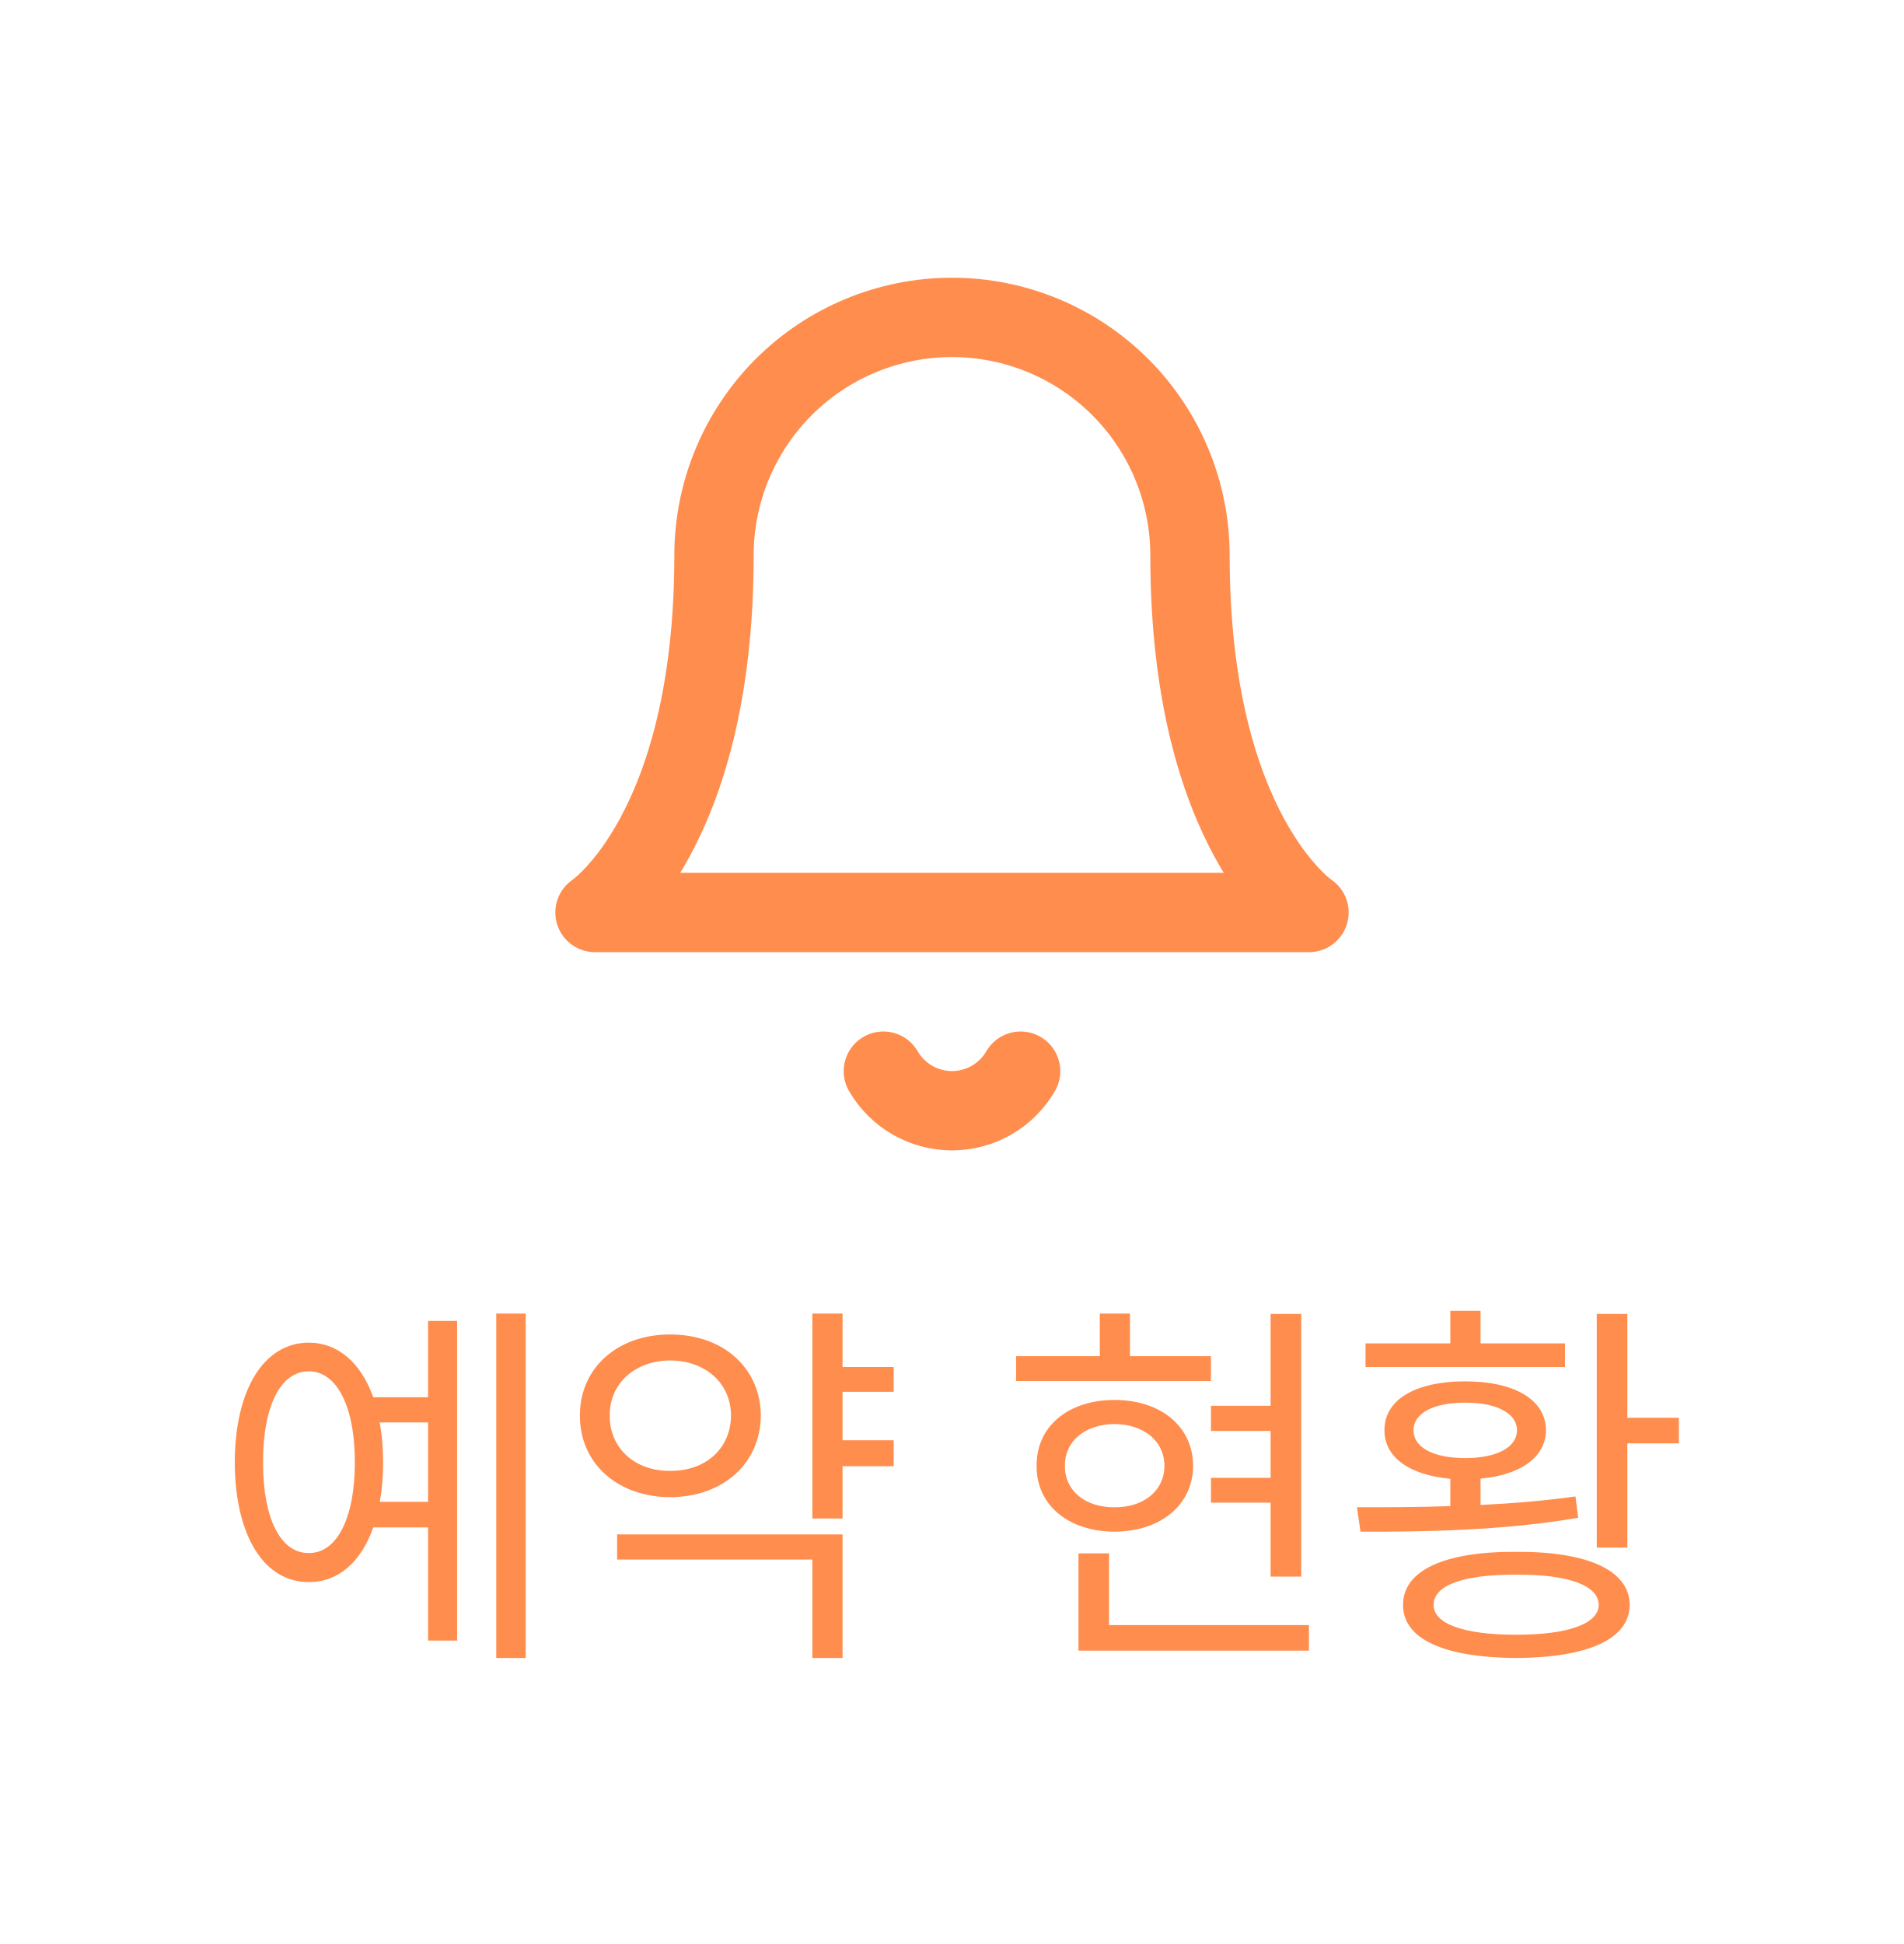
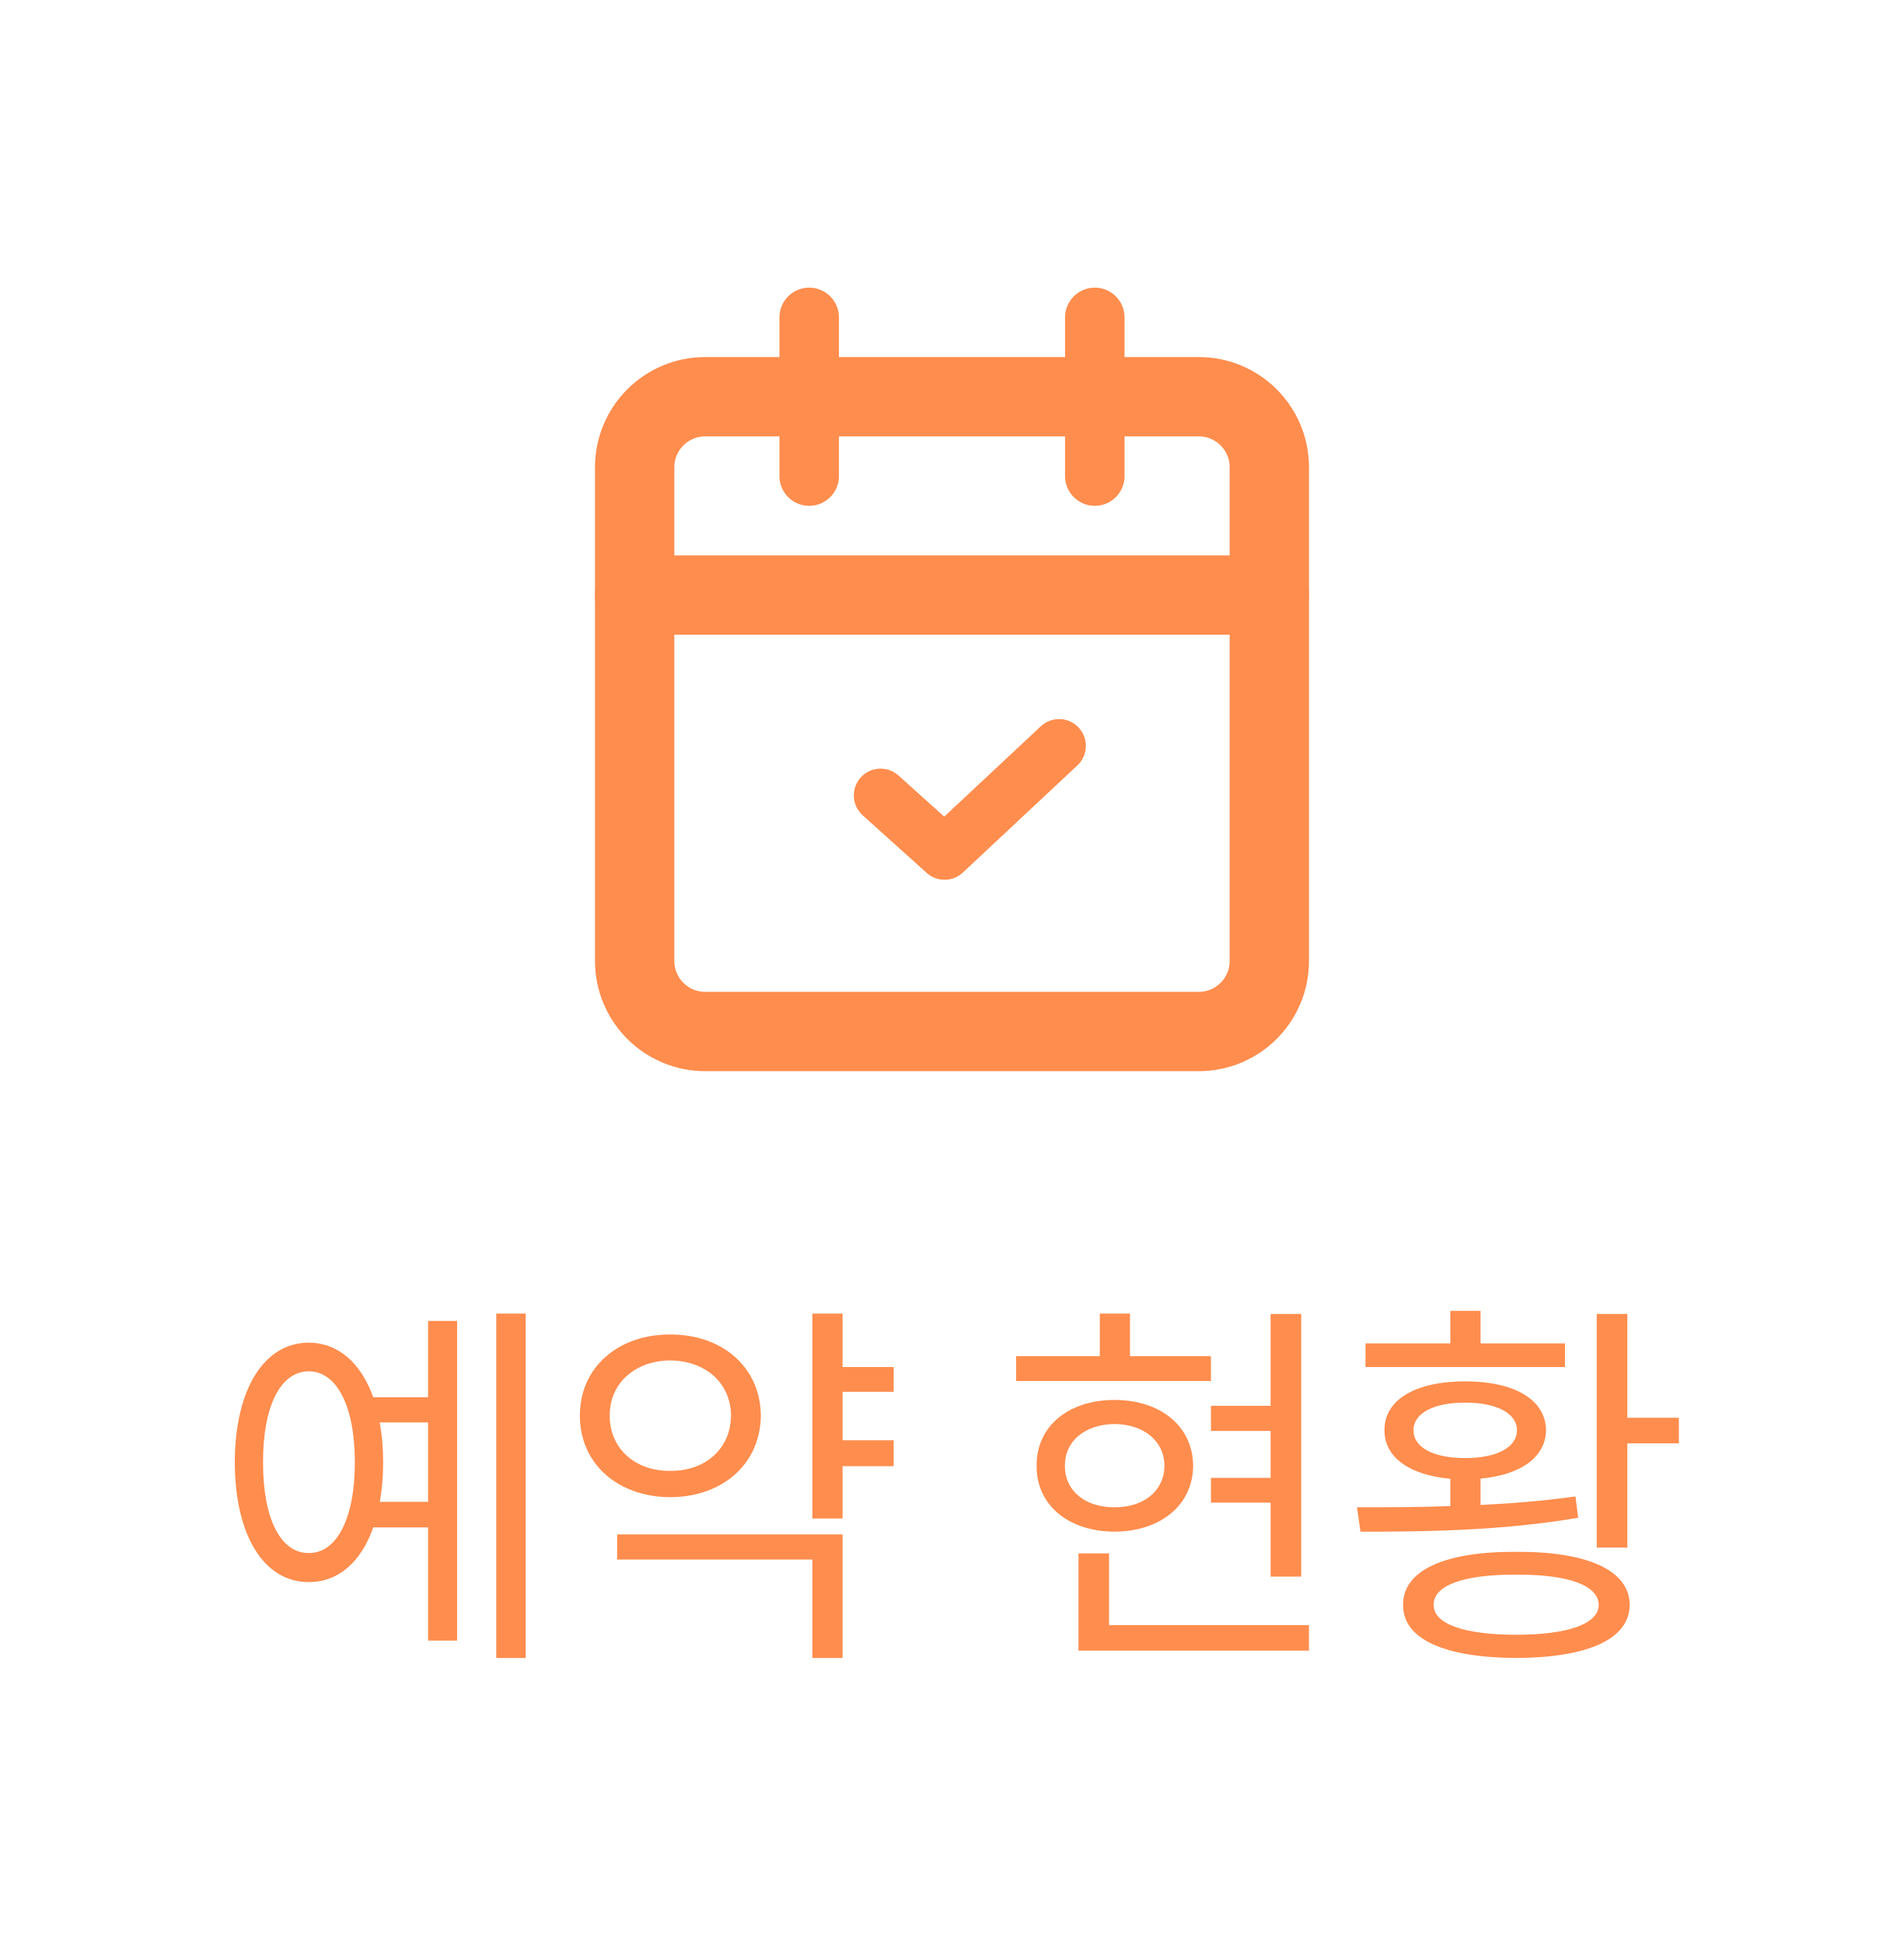
<svg xmlns="http://www.w3.org/2000/svg" width="48" height="49" viewBox="0 0 48 49" fill="none">
  <rect width="48" height="49" fill="white" />
-   <path d="M30 14C30 12.409 29.368 10.883 28.243 9.757C27.117 8.632 25.591 8 24 8C22.409 8 20.883 8.632 19.757 9.757C18.632 10.883 18 12.409 18 14C18 21 15 23 15 23H33C33 23 30 21 30 14Z" stroke="#FF8D4E" stroke-width="2" stroke-linecap="round" stroke-linejoin="round" />
-   <path d="M25.73 27C25.554 27.303 25.302 27.555 24.998 27.73C24.695 27.904 24.35 27.997 24 27.997C23.65 27.997 23.305 27.904 23.002 27.73C22.698 27.555 22.446 27.303 22.27 27" stroke="#FF8D4E" stroke-width="2" stroke-linecap="round" stroke-linejoin="round" />
+   <path d="M30.222 10H17.778C16.796 10 16 10.796 16 11.778V24.222C16 25.204 16.796 26 17.778 26H30.222C31.204 26 32 25.204 32 24.222V11.778C32 10.796 31.204 10 30.222 10Z" stroke="#FF8D4E" stroke-width="2" stroke-linecap="round" stroke-linejoin="round" />
+   <path d="M27.6 8V12" stroke="#FF8D4E" stroke-width="1.5" stroke-linecap="round" stroke-linejoin="round" />
+   <path d="M20.4 8V12" stroke="#FF8D4E" stroke-width="1.5" stroke-linecap="round" stroke-linejoin="round" />
+   <path d="M16 15H32" stroke="#FF8D4E" stroke-width="2" stroke-linecap="round" stroke-linejoin="round" />
+   <path d="M26.7 18.8L23.813 21.5L22.2 20.049" stroke="#FF8D4E" stroke-width="1.35" stroke-linecap="round" stroke-linejoin="round" />
  <path d="M13.253 33.109V41.791H12.511V33.109H13.253ZM5.919 36.859C5.924 35.014 6.656 33.847 7.784 33.842C8.526 33.847 9.098 34.35 9.41 35.219H10.792V33.295H11.524V41.352H10.792V38.5H9.41C9.103 39.374 8.526 39.882 7.784 39.877C6.656 39.882 5.924 38.705 5.919 36.859ZM6.632 36.859C6.627 38.266 7.071 39.154 7.784 39.145C8.492 39.154 8.946 38.266 8.946 36.859C8.946 35.448 8.492 34.565 7.784 34.565C7.071 34.565 6.627 35.448 6.632 36.859ZM9.571 35.853C9.63 36.161 9.659 36.498 9.659 36.859C9.659 37.216 9.63 37.553 9.576 37.855H10.792V35.853H9.571ZM22.53 34.457V35.082H21.241V36.303H22.53V36.957H21.241V38.275H20.48V33.109H21.241V34.457H22.53ZM14.62 35.678C14.615 34.472 15.582 33.632 16.895 33.637C18.219 33.632 19.171 34.472 19.181 35.678C19.171 36.898 18.219 37.733 16.895 37.738C15.582 37.733 14.615 36.898 14.62 35.678ZM15.372 35.678C15.367 36.513 16.017 37.084 16.895 37.074C17.784 37.084 18.424 36.513 18.429 35.678C18.424 34.862 17.784 34.296 16.895 34.291C16.017 34.296 15.367 34.862 15.372 35.678ZM15.558 39.31V38.676H21.241V41.791H20.48V39.31H15.558ZM32.804 33.119V39.74H32.032V37.875H30.528V37.25H32.032V36.068H30.528V35.434H32.032V33.119H32.804ZM25.616 34.809V34.184H27.726V33.109H28.487V34.184H30.528V34.809H25.616ZM26.134 36.947C26.124 35.951 26.935 35.287 28.097 35.287C29.259 35.287 30.074 35.951 30.079 36.947C30.074 37.934 29.259 38.602 28.097 38.607C26.935 38.602 26.124 37.934 26.134 36.947ZM26.847 36.947C26.842 37.572 27.355 37.997 28.097 37.992C28.839 37.997 29.352 37.572 29.356 36.947C29.352 36.322 28.839 35.902 28.097 35.893C27.355 35.902 26.842 36.322 26.847 36.947ZM27.189 41.605V39.154H27.96V40.961H32.999V41.605H27.189ZM41.026 33.119V35.736H42.325V36.381H41.026V39.008H40.255V33.119H41.026ZM34.21 37.992C34.903 37.992 35.719 37.992 36.563 37.963V37.274C35.543 37.182 34.898 36.737 34.903 36.049C34.898 35.273 35.699 34.818 36.935 34.818C38.17 34.818 38.966 35.273 38.976 36.049C38.966 36.732 38.336 37.177 37.325 37.27V37.934C38.136 37.895 38.956 37.826 39.718 37.719L39.786 38.256C37.916 38.583 35.836 38.612 34.298 38.607L34.21 37.992ZM34.425 34.457V33.861H36.563V33.041H37.325V33.861H39.454V34.457H34.425ZM35.372 40.453C35.367 39.584 36.412 39.105 38.224 39.115C40.03 39.105 41.08 39.584 41.085 40.453C41.08 41.317 40.03 41.781 38.224 41.791C36.412 41.781 35.367 41.317 35.372 40.453ZM35.636 36.049C35.631 36.483 36.134 36.752 36.935 36.752C37.735 36.752 38.243 36.483 38.243 36.049C38.243 35.629 37.735 35.351 36.935 35.355C36.134 35.351 35.631 35.629 35.636 36.049ZM36.144 40.453C36.134 40.922 36.886 41.205 38.224 41.205C39.552 41.205 40.299 40.922 40.304 40.453C40.299 39.965 39.552 39.682 38.224 39.691C36.886 39.682 36.134 39.965 36.144 40.453Z" fill="#FF8D4E" />
</svg>
